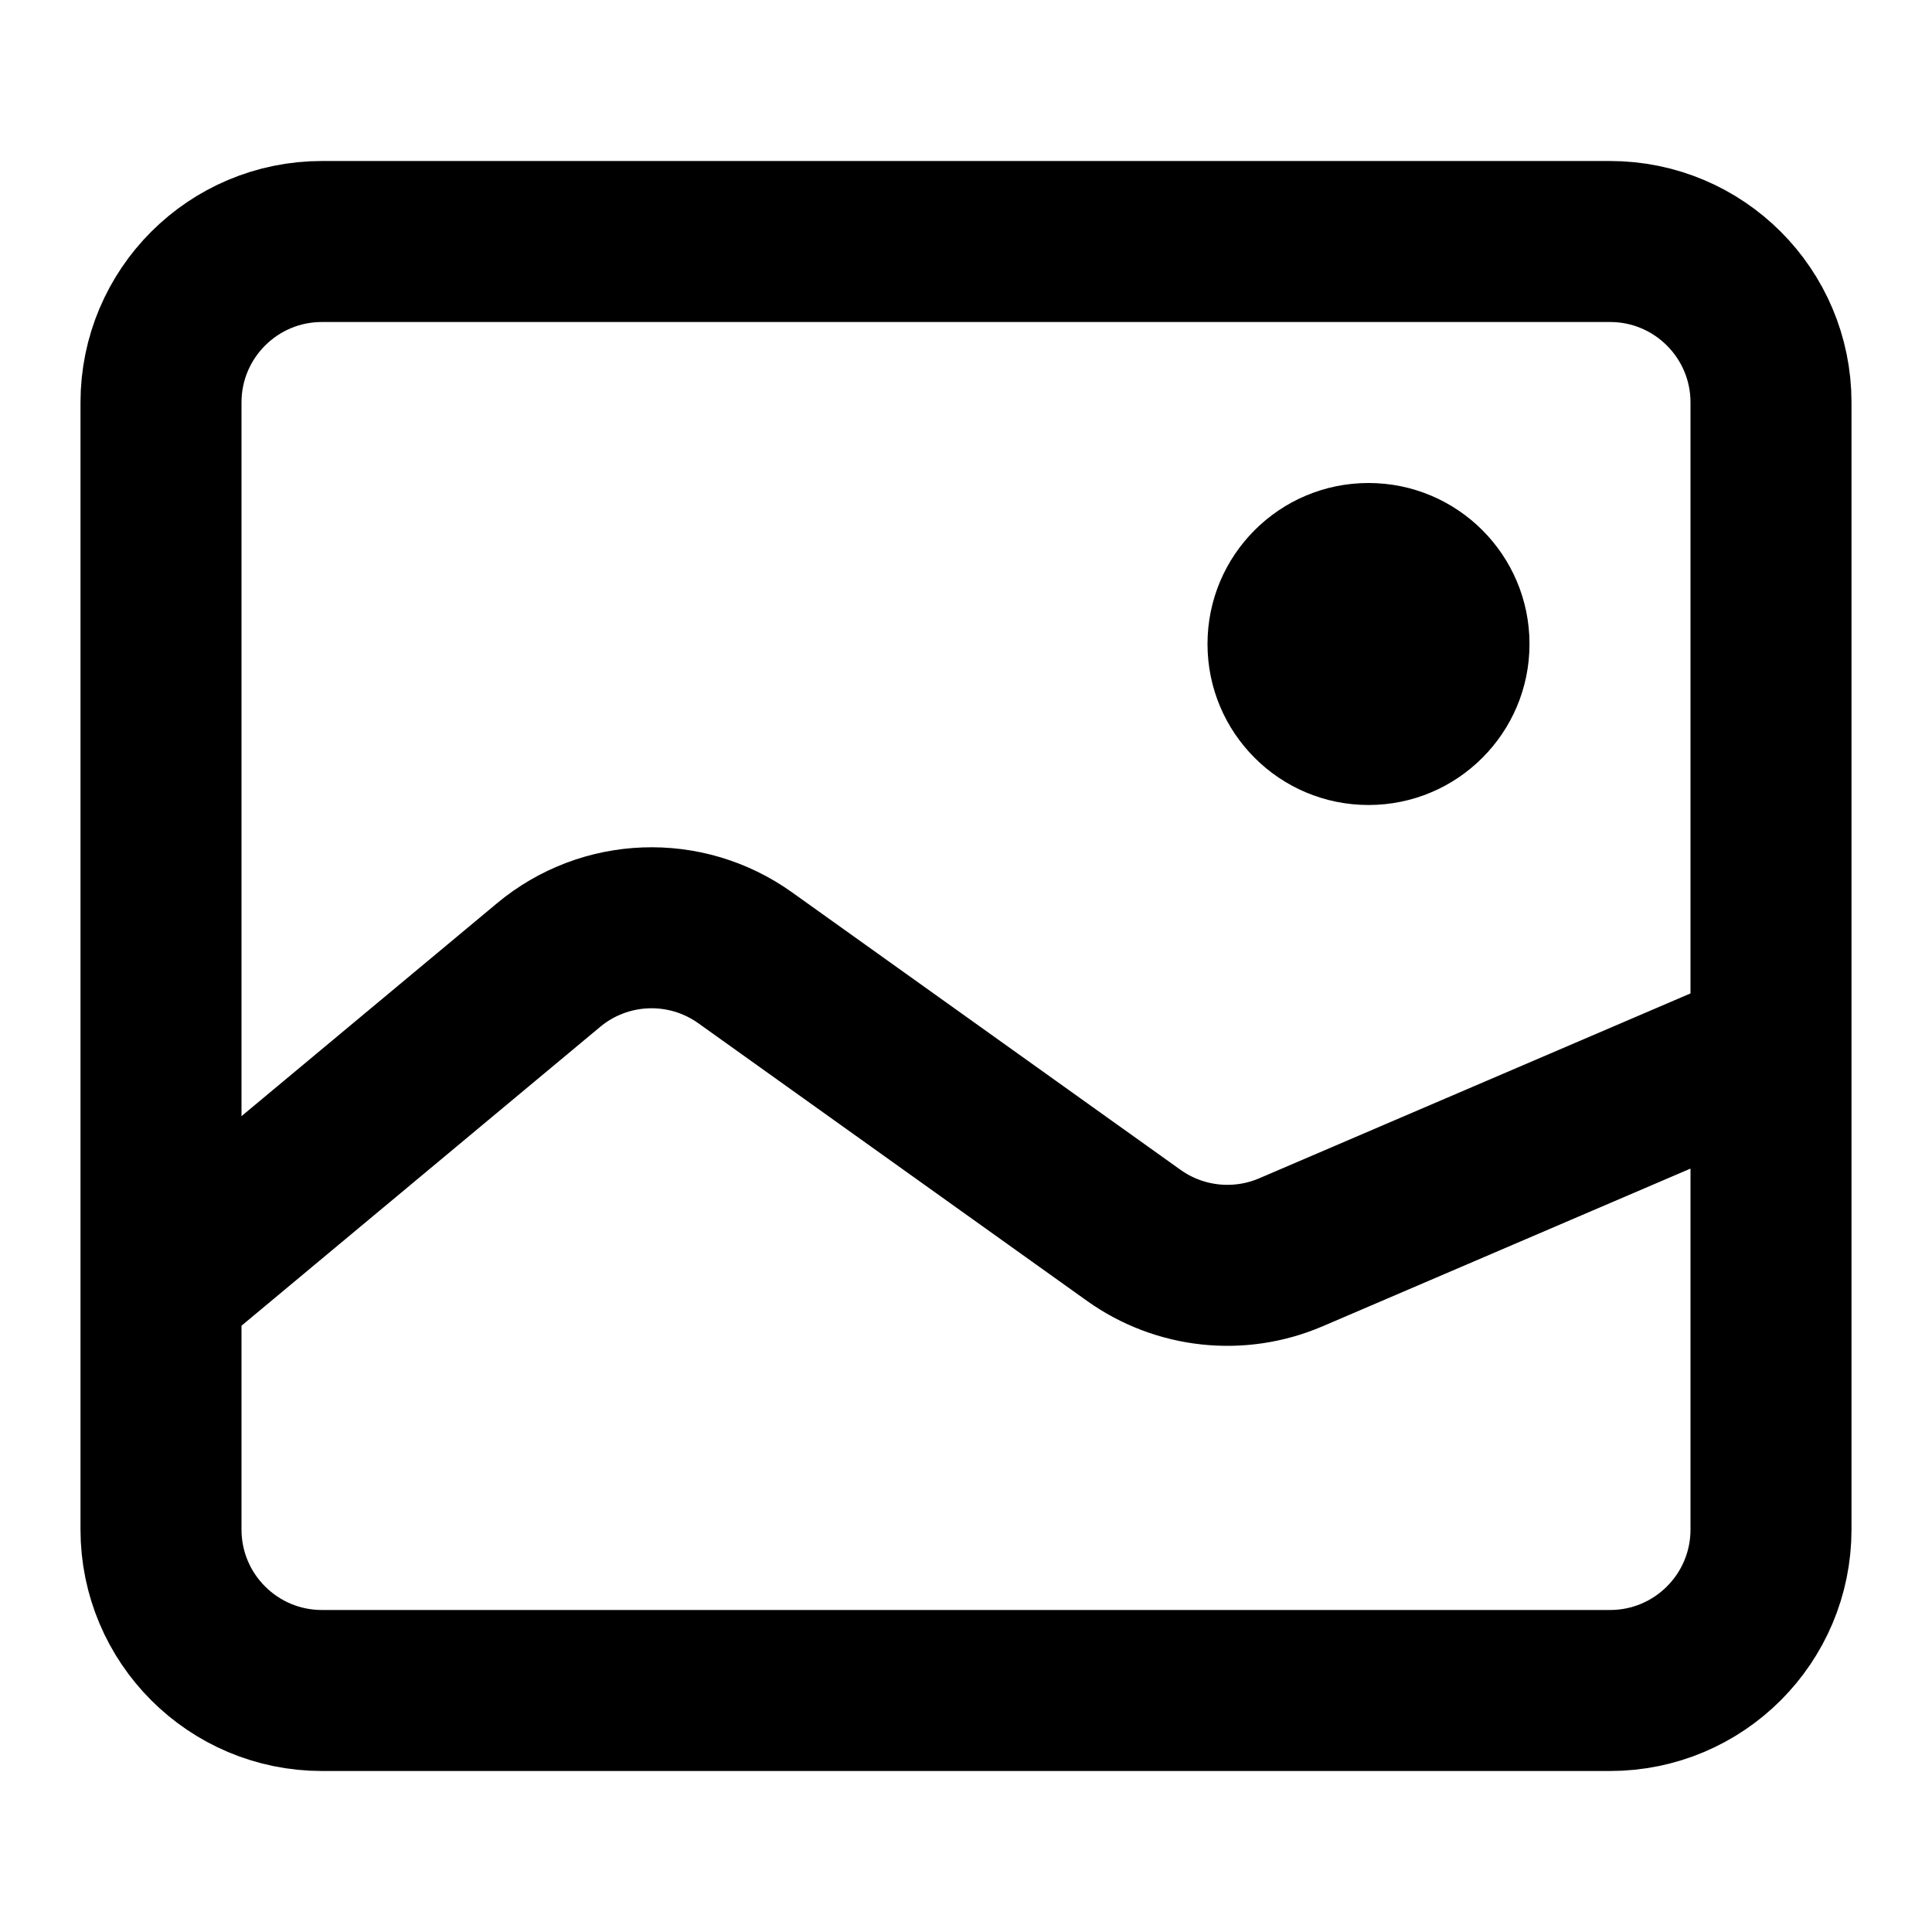
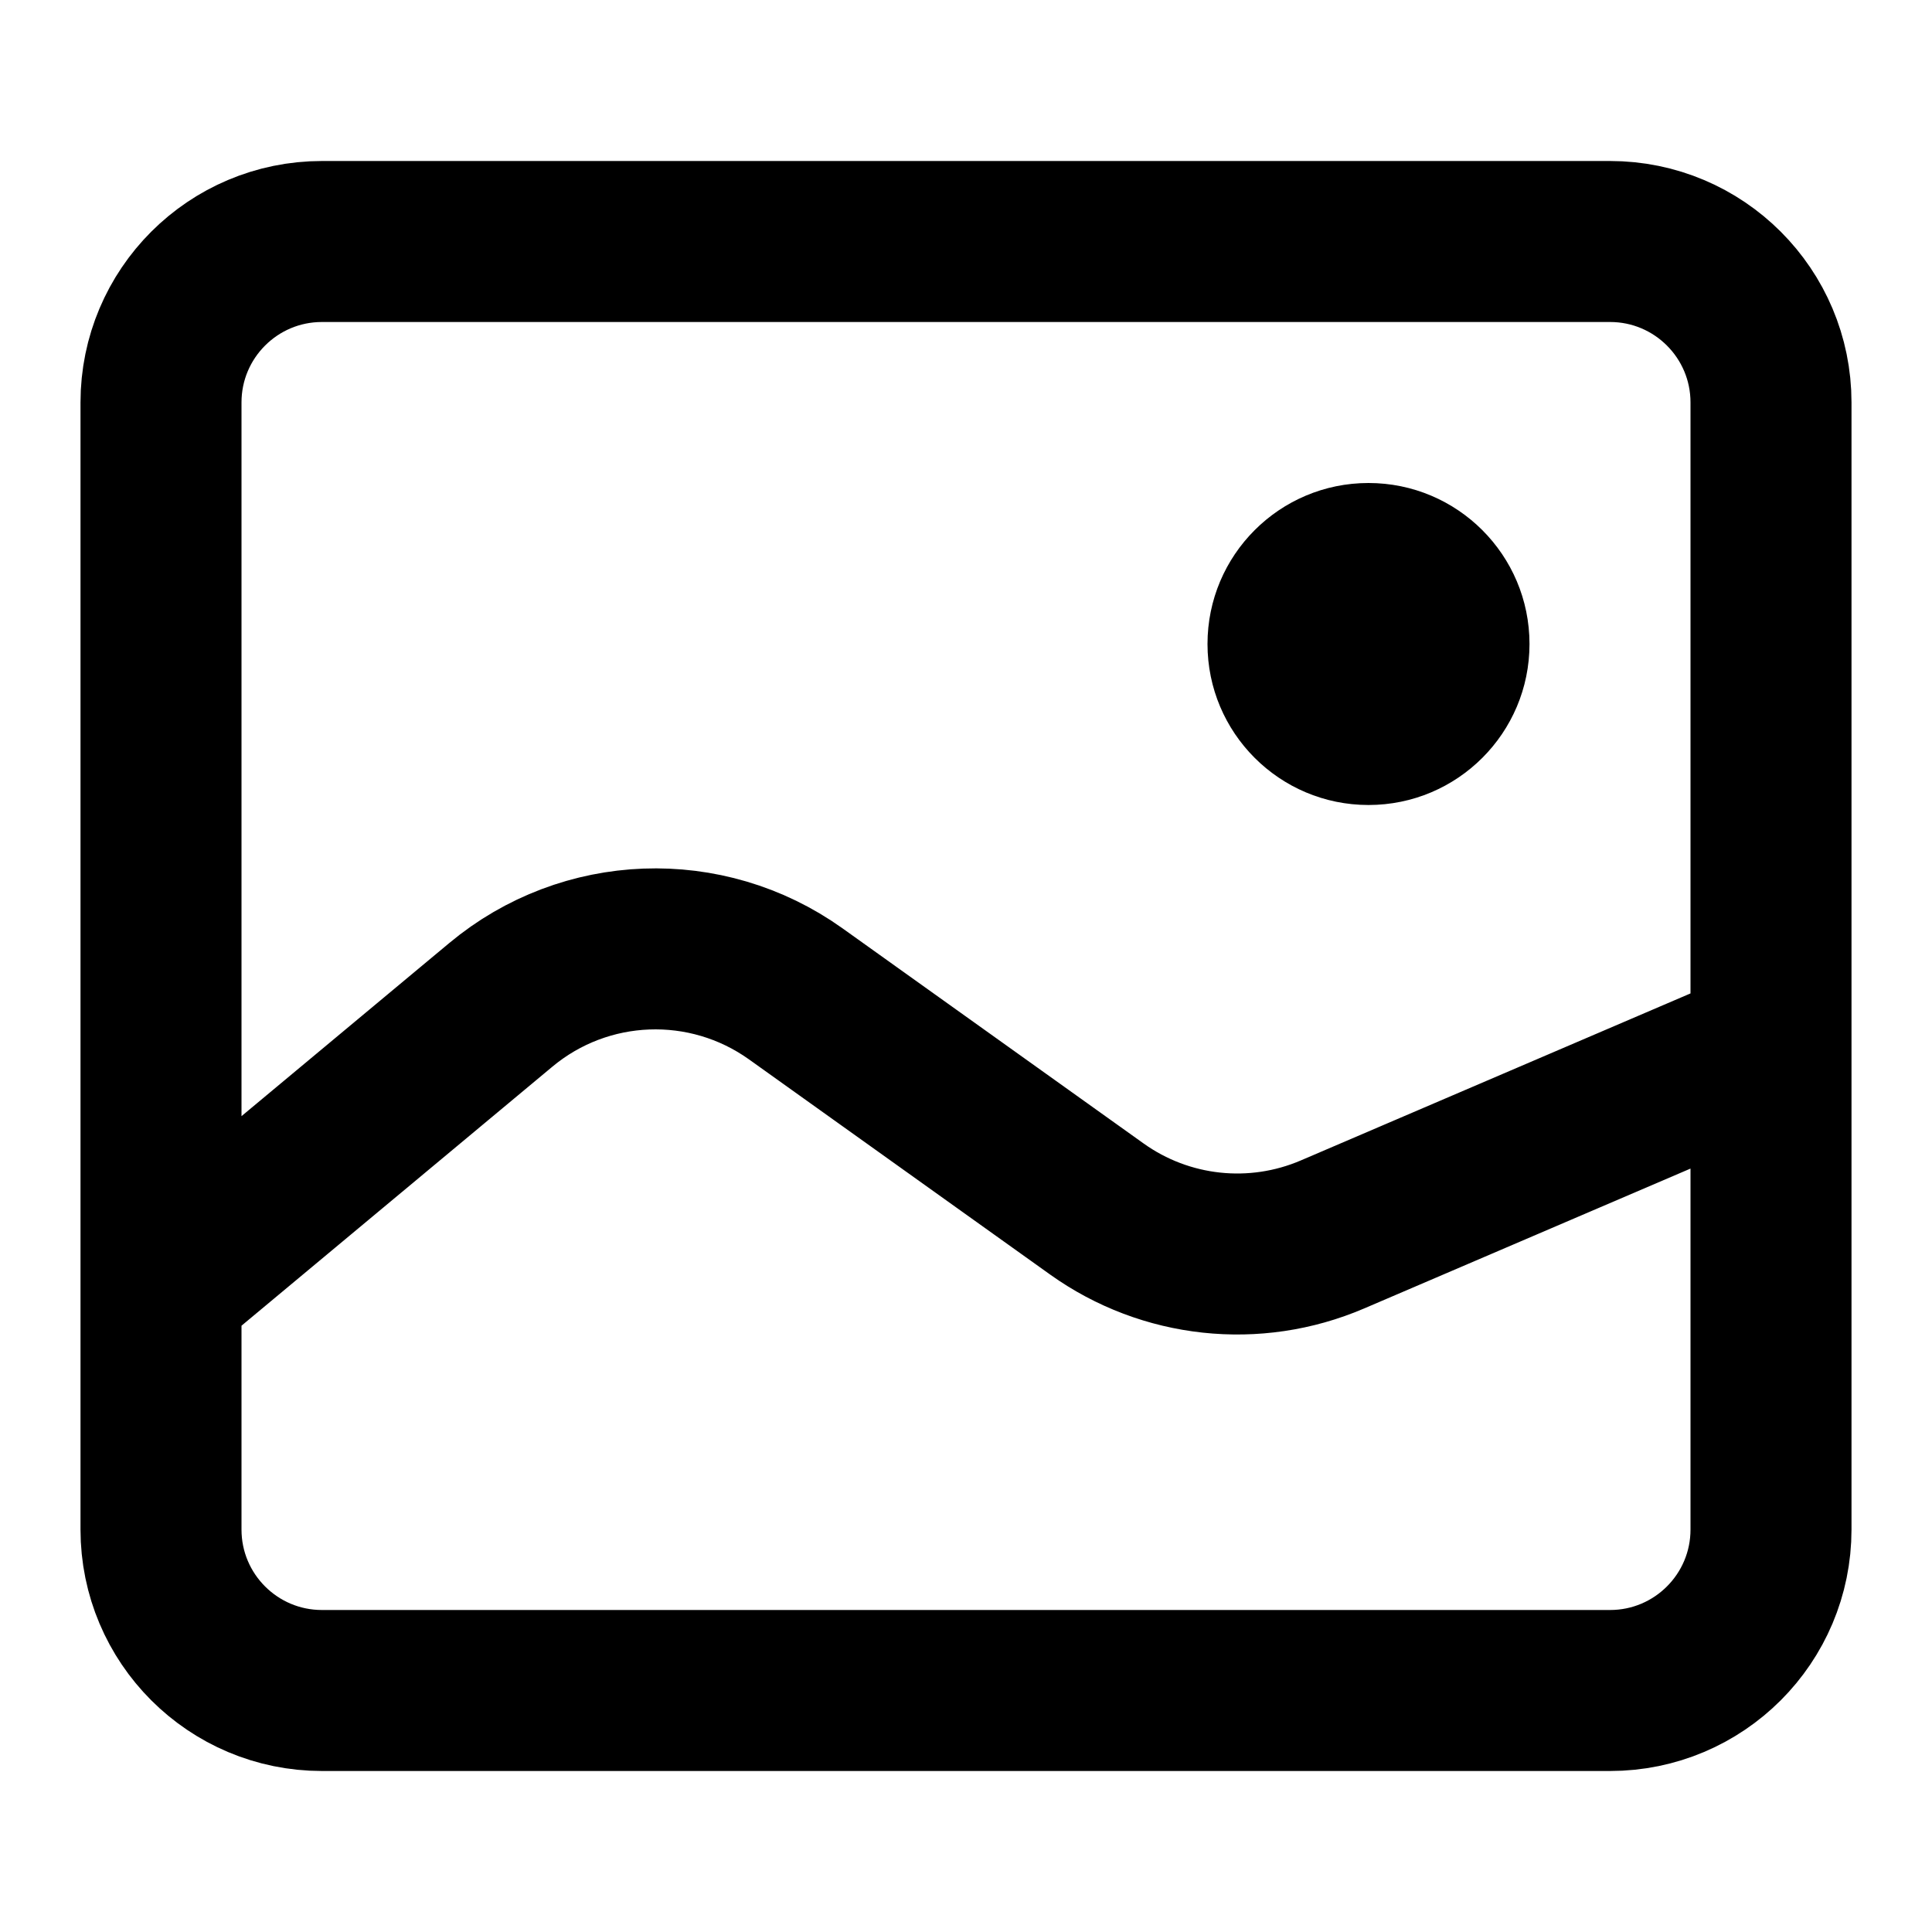
<svg xmlns="http://www.w3.org/2000/svg" width="24" height="24" viewBox="0 0 24 24" fill="none">
-   <path d="M2 16V19C2 20.105 2.895 21 4 21H20C21.105 21 22 20.105 22 19V13M2 16V5C2 3.895 2.895 3 4 3H20C21.105 3 22 3.895 22 5V13M2 16L6.814 11.989C7.513 11.406 8.516 11.369 9.257 11.898L14.084 15.346C14.653 15.752 15.392 15.832 16.035 15.557L22 13" stroke="black" stroke-width="2" stroke-linecap="round" stroke-linejoin="round" />
+   <path d="M2 16V19C2 20.105 2.895 21 4 21H20C21.105 21 22 20.105 22 19V13M2 16V5C2 3.895 2.895 3 4 3H20C21.105 3 22 3.895 22 5V13M2 16L6.221 12.483C7.269 11.609 8.774 11.553 9.885 12.346L13.626 15.019C14.479 15.628 15.588 15.748 16.552 15.335L22 13" stroke="black" stroke-width="2" stroke-linecap="round" stroke-linejoin="round" />
  <circle cx="17" cy="8" r="2" fill="black" />
</svg>
